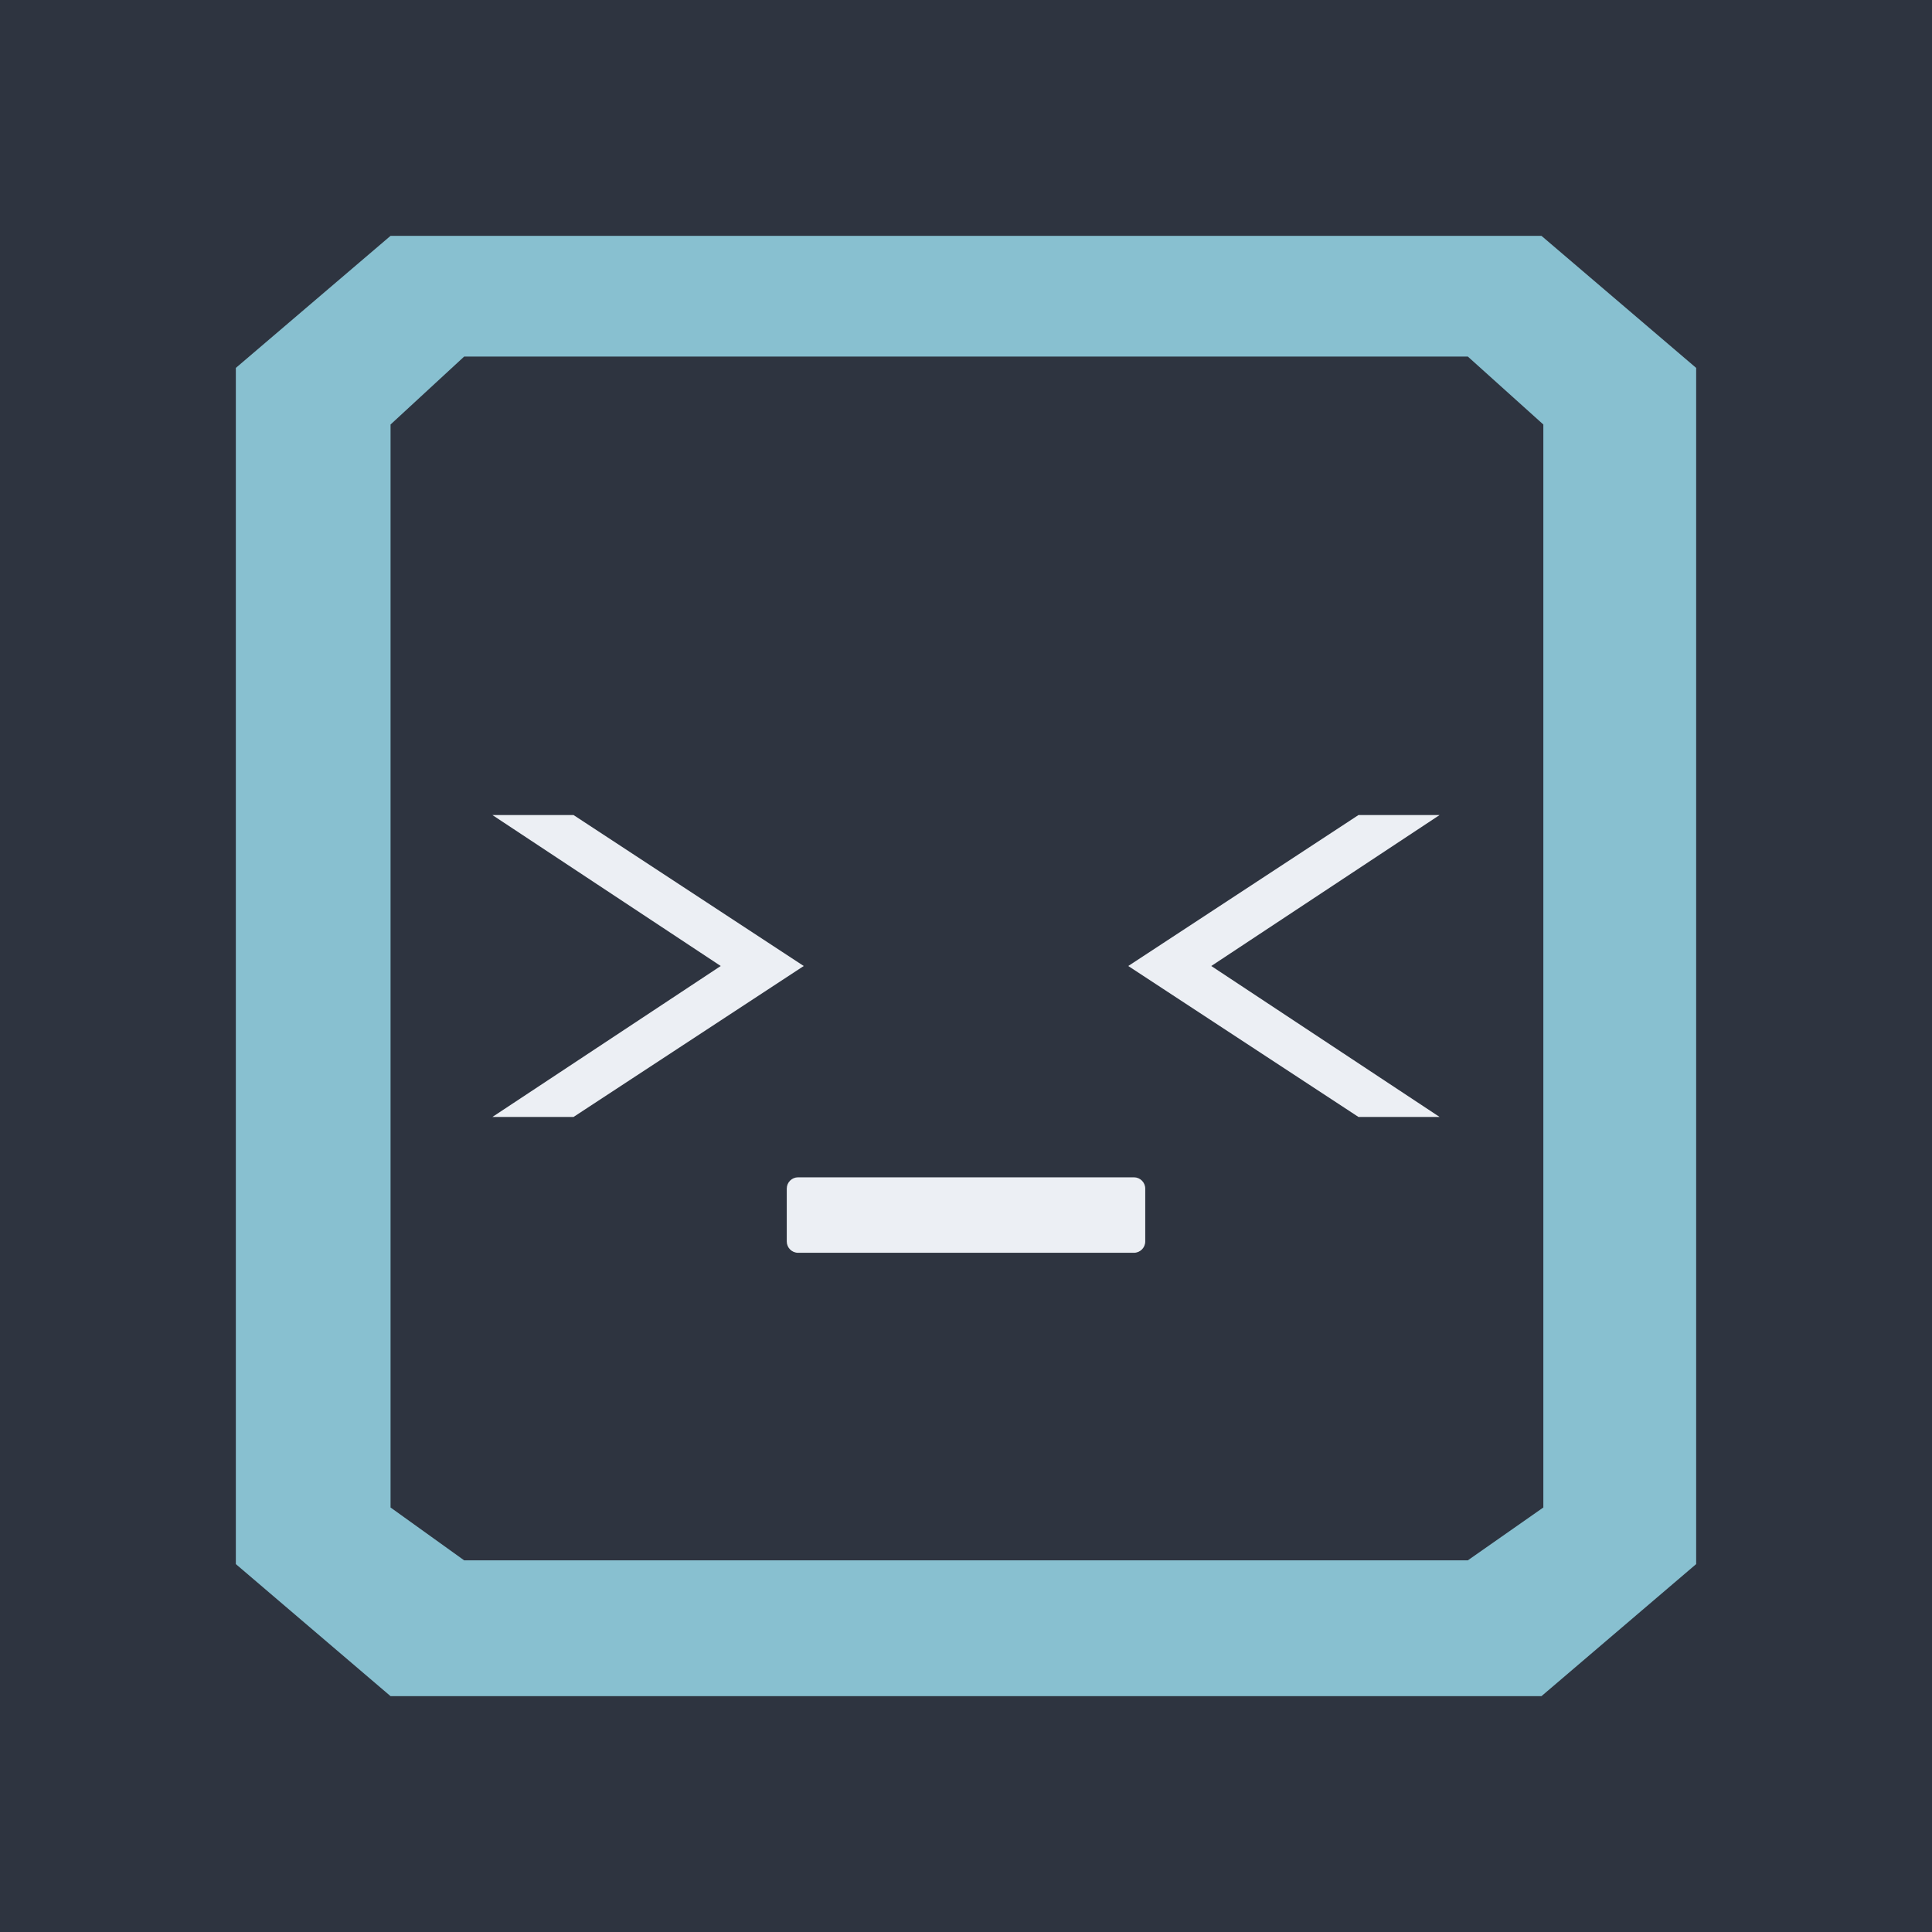
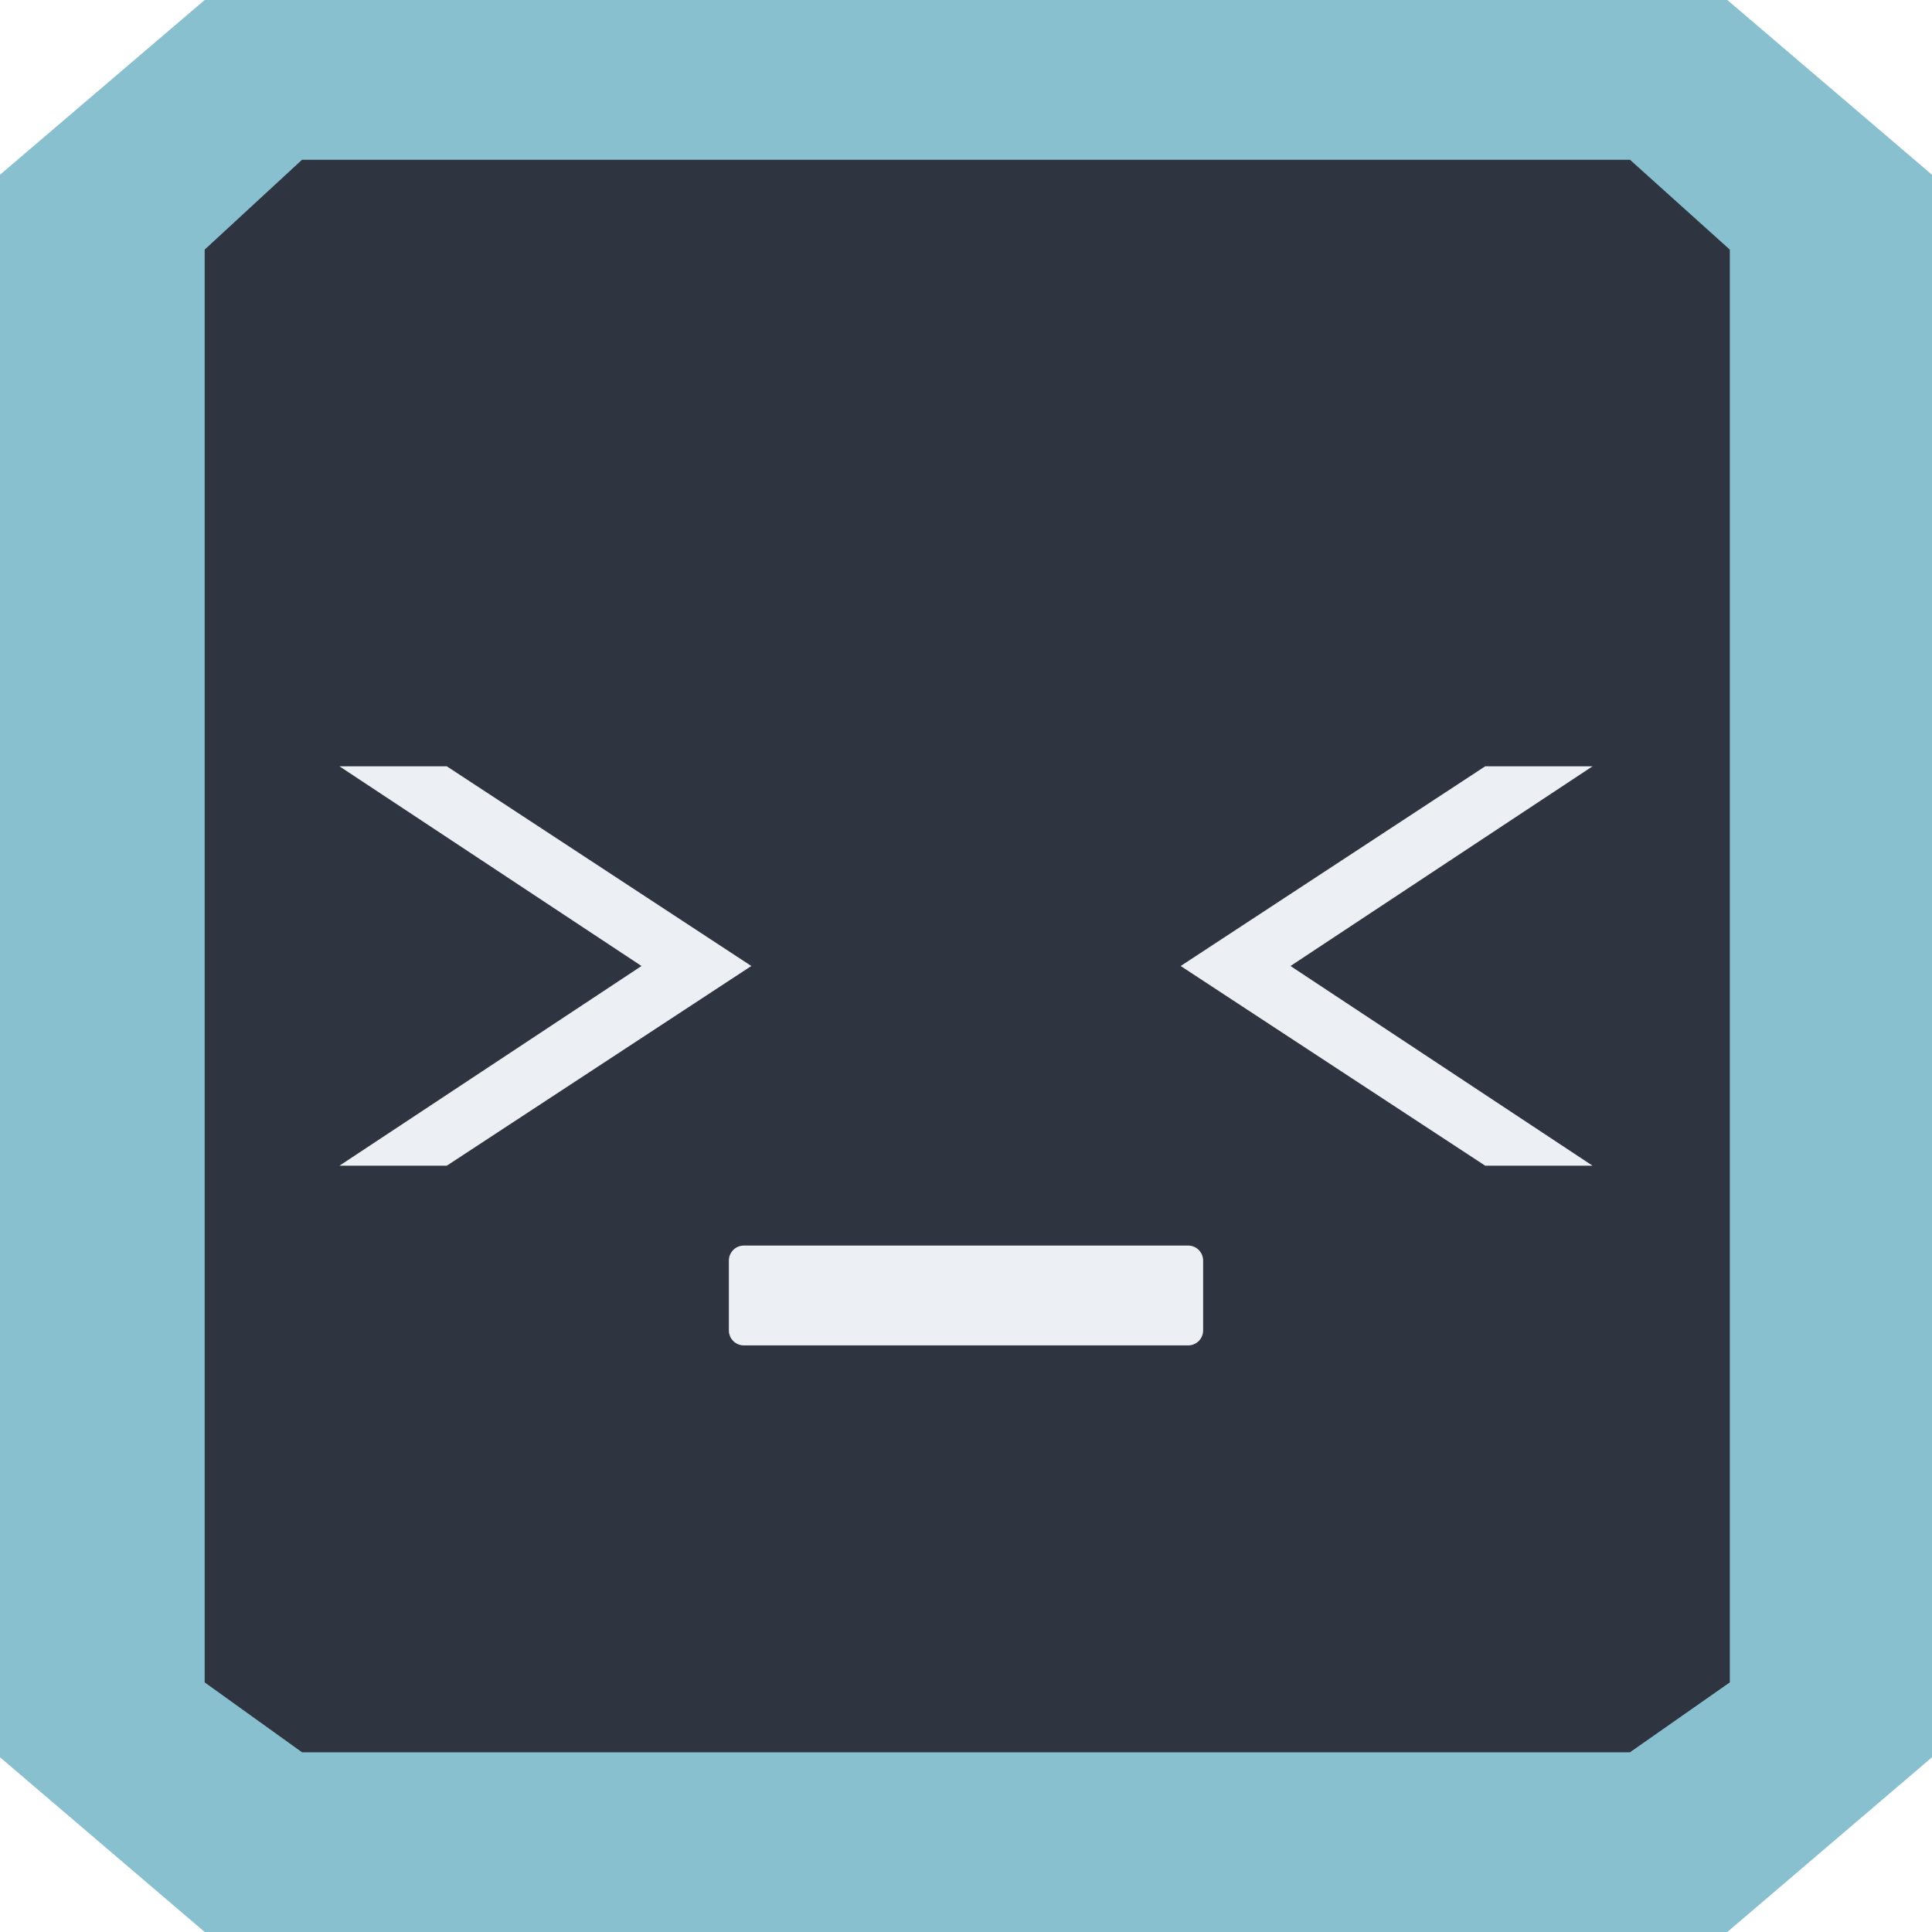
- <svg xmlns="http://www.w3.org/2000/svg" viewBox="0 0 1024 1024" width="1024" height="1024">
-   <rect width="1024" height="1024" fill="#2e3440" />
+ <svg xmlns="http://www.w3.org/2000/svg" viewBox="125 125 774 774" width="774" height="774">
  <path fill="#88c0d0" d="M 207 125 L 817 125 L 899 195 L 899 829 L 817 899 L 207 899 L 125 829 L 125 195 Z" />
  <path fill="#2e3440" d="M 246 189 L 778 189 L 818 225 L 818 799 L 778 827 L 246 827 L 207 799 L 207 225 Z" />
  <path fill="#eceff4" d="M 261 432 L 382 512 L 261 592 L 304 592 L 426 512 L 304 432 Z" />
  <path fill="#eceff4" d="M 763 432 L 642 512 L 763 592 L 720 592 L 598 512 L 720 432 Z" />
  <rect x="417" y="624" width="190" height="40" rx="6" fill="#eceff4" />
</svg>
